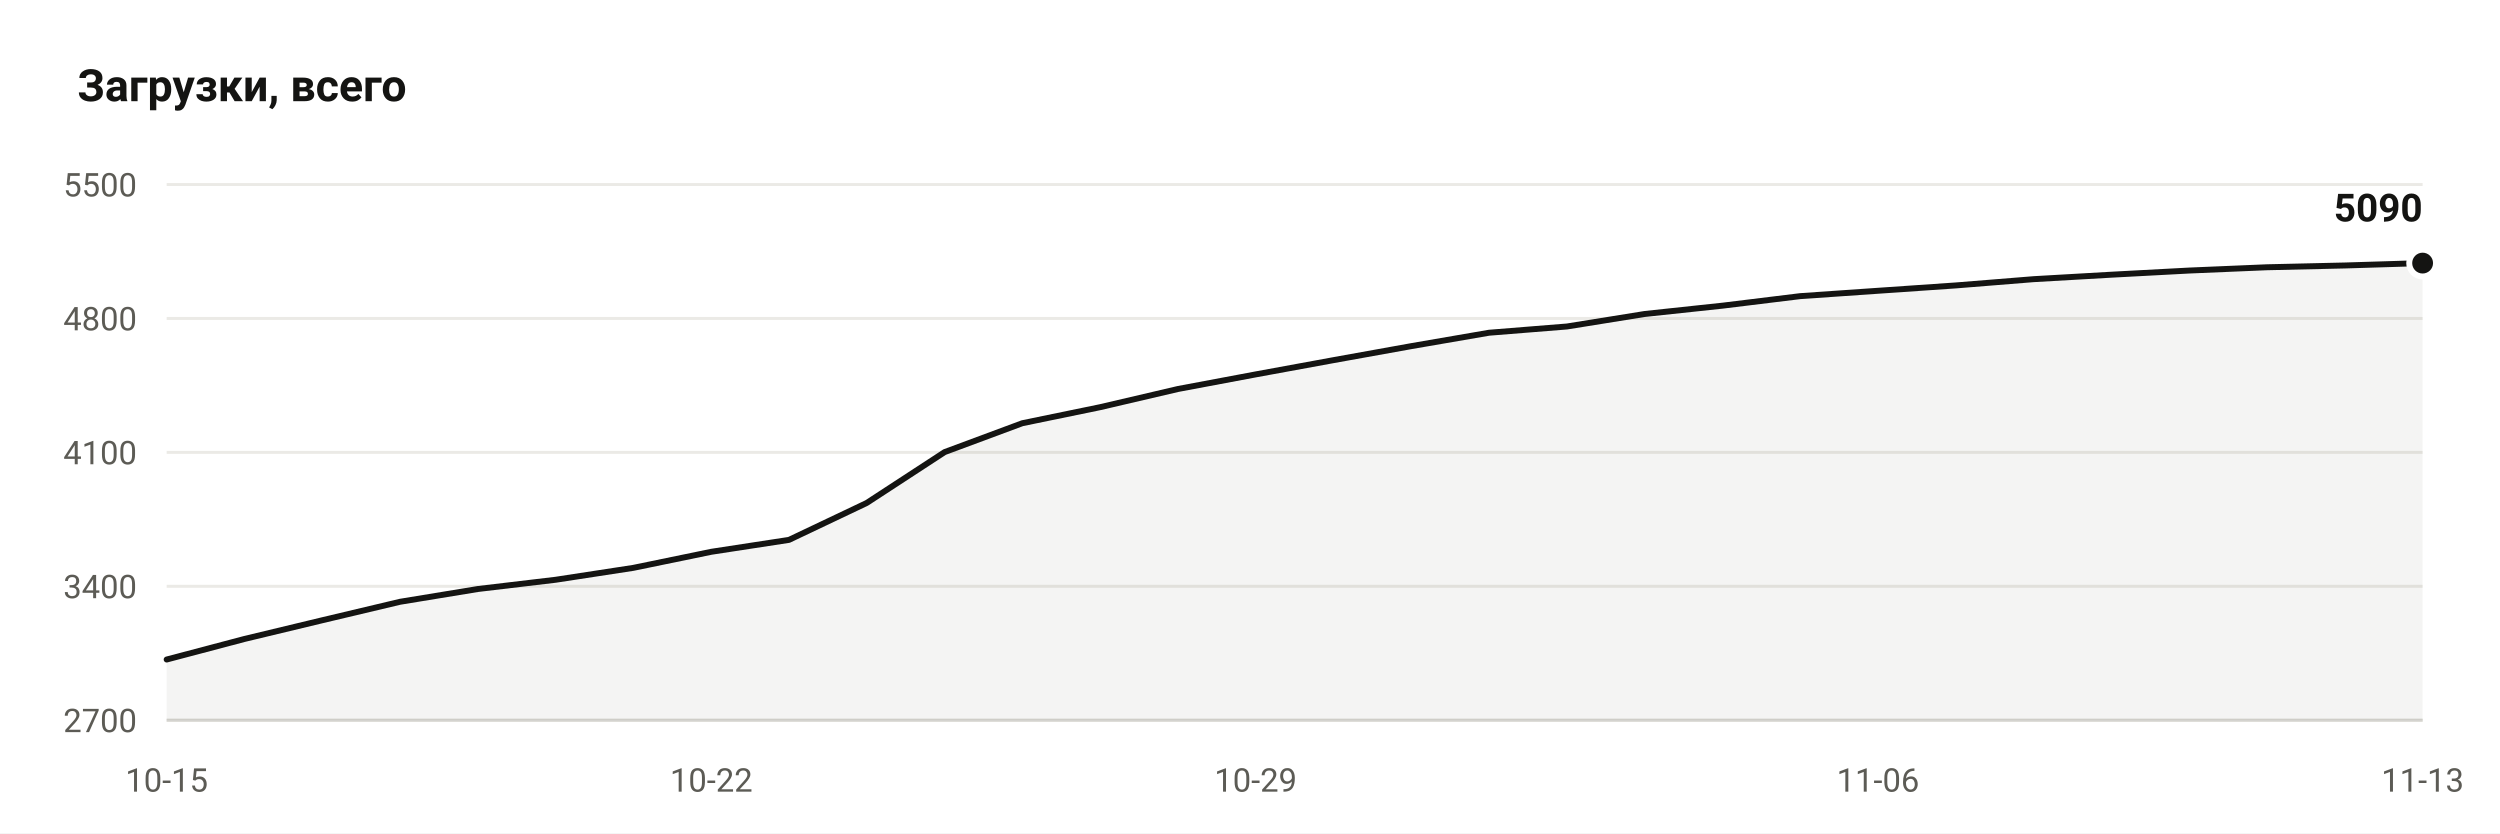
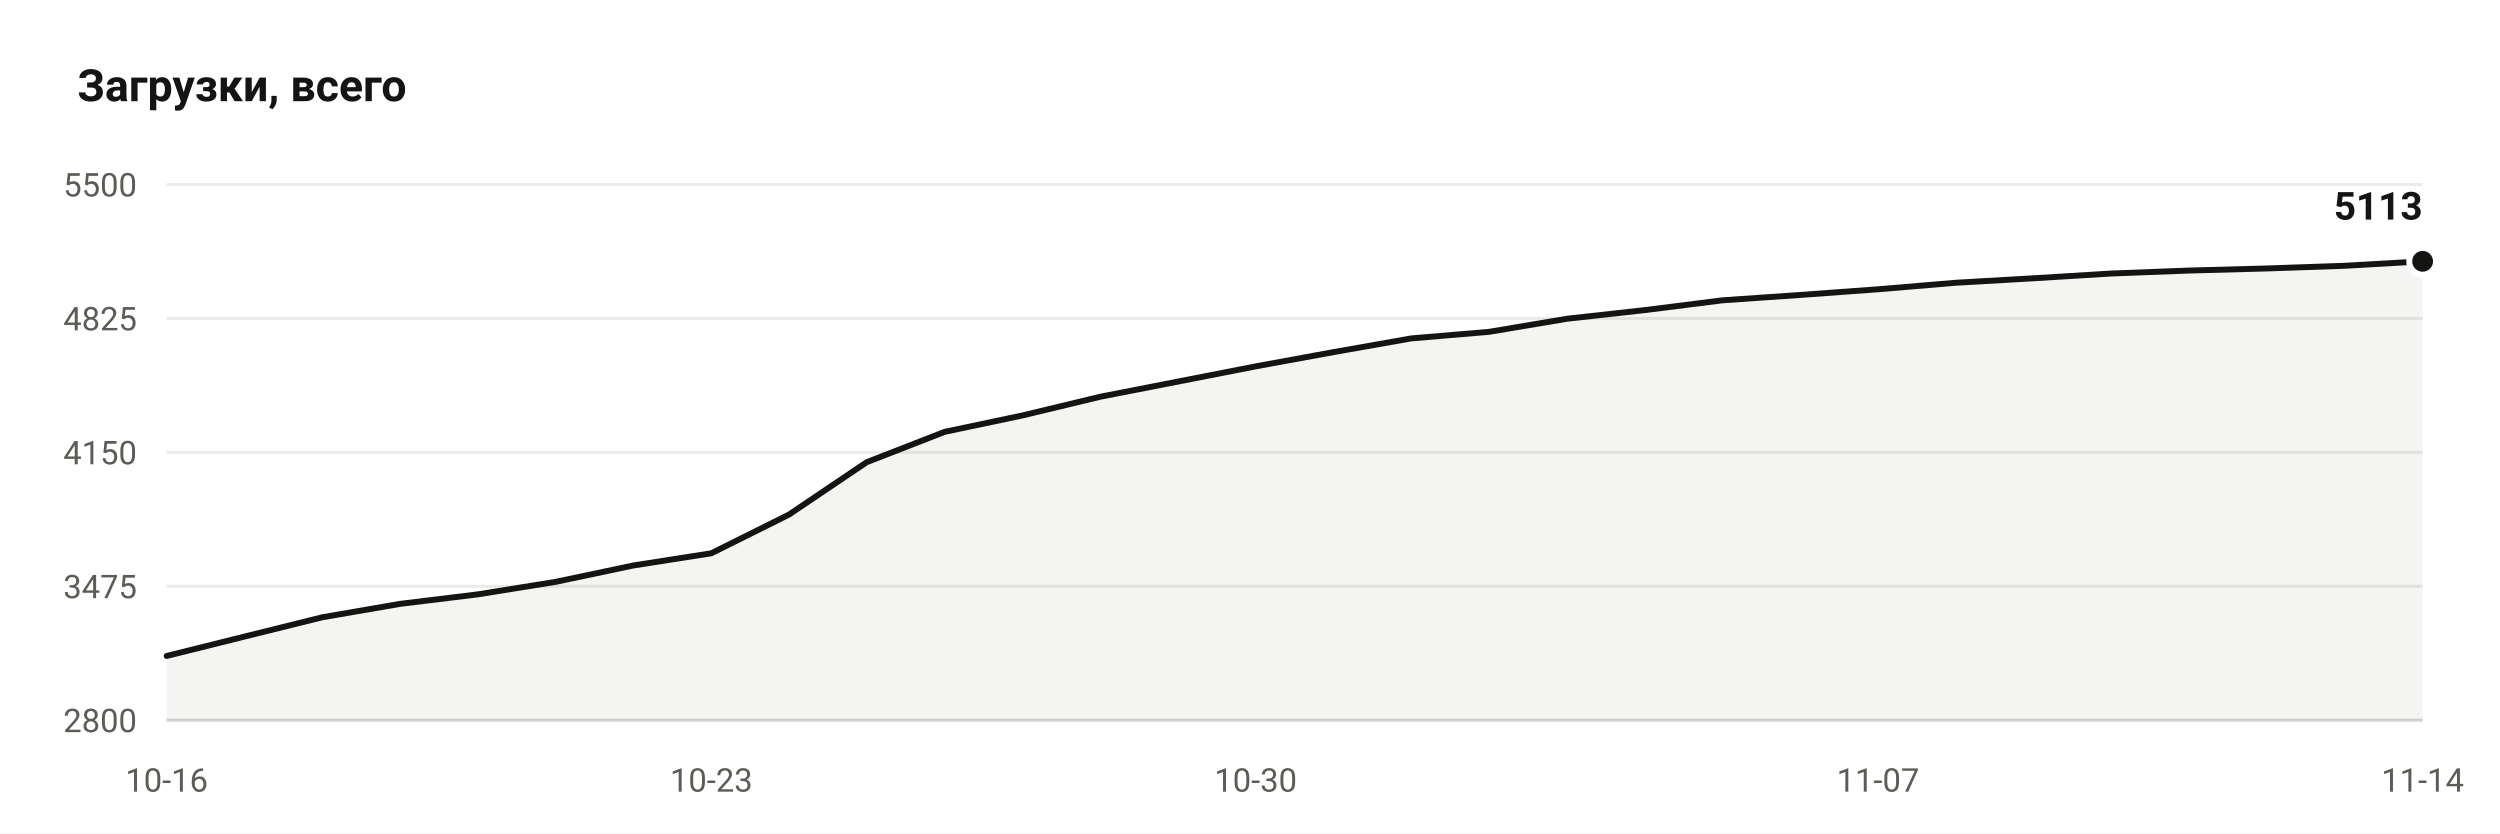
- <svg xmlns="http://www.w3.org/2000/svg" viewBox="0 0 840 280" width="840" height="280" role="img" aria-label="Downloads: 5090">
+ <svg xmlns="http://www.w3.org/2000/svg" viewBox="0 0 840 280" width="840" height="280" role="img" aria-label="Downloads: 5113">
  <rect width="840" height="280" fill="#ffffff" />
  <text x="26" y="34" font-family="ui-sans-serif, -apple-system, Segoe UI, Roboto, Helvetica, Arial, sans-serif" font-size="15" font-weight="600" fill="#141412">Загрузки, всего</text>
  <line x1="56" y1="242.0" x2="814" y2="242.0" stroke="#ebeae6" stroke-width="1" />
-   <text x="46" y="246.0" text-anchor="end" font-family="ui-sans-serif, -apple-system, Segoe UI, Roboto, Helvetica, Arial, sans-serif" font-size="11" fill="#5c5b55">2700</text>
+   <text x="46" y="246.0" text-anchor="end" font-family="ui-sans-serif, -apple-system, Segoe UI, Roboto, Helvetica, Arial, sans-serif" font-size="11" fill="#5c5b55">2800</text>
  <line x1="56" y1="197.0" x2="814" y2="197.0" stroke="#ebeae6" stroke-width="1" />
-   <text x="46" y="201.0" text-anchor="end" font-family="ui-sans-serif, -apple-system, Segoe UI, Roboto, Helvetica, Arial, sans-serif" font-size="11" fill="#5c5b55">3400</text>
+   <text x="46" y="201.0" text-anchor="end" font-family="ui-sans-serif, -apple-system, Segoe UI, Roboto, Helvetica, Arial, sans-serif" font-size="11" fill="#5c5b55">3475</text>
  <line x1="56" y1="152.0" x2="814" y2="152.0" stroke="#ebeae6" stroke-width="1" />
-   <text x="46" y="156.0" text-anchor="end" font-family="ui-sans-serif, -apple-system, Segoe UI, Roboto, Helvetica, Arial, sans-serif" font-size="11" fill="#5c5b55">4100</text>
+   <text x="46" y="156.0" text-anchor="end" font-family="ui-sans-serif, -apple-system, Segoe UI, Roboto, Helvetica, Arial, sans-serif" font-size="11" fill="#5c5b55">4150</text>
  <line x1="56" y1="107.0" x2="814" y2="107.0" stroke="#ebeae6" stroke-width="1" />
-   <text x="46" y="111.0" text-anchor="end" font-family="ui-sans-serif, -apple-system, Segoe UI, Roboto, Helvetica, Arial, sans-serif" font-size="11" fill="#5c5b55">4800</text>
+   <text x="46" y="111.0" text-anchor="end" font-family="ui-sans-serif, -apple-system, Segoe UI, Roboto, Helvetica, Arial, sans-serif" font-size="11" fill="#5c5b55">4825</text>
  <line x1="56" y1="62.0" x2="814" y2="62.0" stroke="#ebeae6" stroke-width="1" />
  <text x="46" y="66.0" text-anchor="end" font-family="ui-sans-serif, -apple-system, Segoe UI, Roboto, Helvetica, Arial, sans-serif" font-size="11" fill="#5c5b55">5500</text>
  <line x1="56" y1="242.0" x2="814" y2="242.0" stroke="#d7d6d1" stroke-width="1" />
-   <path d="M 56.0 242.0 L 56.0 221.6 L 82.1 214.7 L 108.3 208.4 L 134.4 202.2 L 160.6 197.9 L 186.7 194.8 L 212.8 190.8 L 239.0 185.4 L 265.1 181.4 L 291.2 169.0 L 317.4 151.9 L 343.5 142.2 L 369.7 136.8 L 395.8 130.7 L 421.9 125.8 L 448.1 121.0 L 474.2 116.3 L 500.3 111.8 L 526.5 109.7 L 552.6 105.5 L 578.8 102.7 L 604.9 99.5 L 631.0 97.7 L 657.2 95.9 L 683.3 93.8 L 709.4 92.3 L 735.6 90.9 L 761.7 89.8 L 787.9 89.2 L 814.0 88.4 L 814.0 242.0 Z" fill="#141412" fill-opacity="0.05" />
-   <polyline points="56.0,221.6 82.1,214.7 108.3,208.4 134.4,202.2 160.6,197.9 186.7,194.8 212.8,190.8 239.0,185.4 265.1,181.4 291.2,169.0 317.4,151.9 343.5,142.2 369.7,136.8 395.8,130.7 421.9,125.8 448.1,121.0 474.2,116.3 500.3,111.8 526.5,109.7 552.6,105.5 578.8,102.7 604.9,99.5 631.0,97.7 657.2,95.9 683.3,93.8 709.4,92.3 735.6,90.9 761.7,89.8 787.9,89.2 814.0,88.4" fill="none" stroke="#141412" stroke-width="2" stroke-linejoin="round" stroke-linecap="round" />
-   <circle cx="814.0" cy="88.4" r="4.5" fill="#141412" stroke="#ffffff" stroke-width="2" />
-   <text x="814.0" y="74.4" text-anchor="end" font-family="ui-sans-serif, -apple-system, Segoe UI, Roboto, Helvetica, Arial, sans-serif" font-size="13" font-weight="600" fill="#141412">5090</text>
-   <text x="56.0" y="266" text-anchor="middle" font-family="ui-sans-serif, -apple-system, Segoe UI, Roboto, Helvetica, Arial, sans-serif" font-size="11" fill="#5c5b55">10-15</text>
-   <text x="239.0" y="266" text-anchor="middle" font-family="ui-sans-serif, -apple-system, Segoe UI, Roboto, Helvetica, Arial, sans-serif" font-size="11" fill="#5c5b55">10-22</text>
-   <text x="421.9" y="266" text-anchor="middle" font-family="ui-sans-serif, -apple-system, Segoe UI, Roboto, Helvetica, Arial, sans-serif" font-size="11" fill="#5c5b55">10-29</text>
-   <text x="631.0" y="266" text-anchor="middle" font-family="ui-sans-serif, -apple-system, Segoe UI, Roboto, Helvetica, Arial, sans-serif" font-size="11" fill="#5c5b55">11-06</text>
-   <text x="814.0" y="266" text-anchor="middle" font-family="ui-sans-serif, -apple-system, Segoe UI, Roboto, Helvetica, Arial, sans-serif" font-size="11" fill="#5c5b55">11-13</text>
+   <path d="M 56.0 242.0 L 56.0 220.4 L 82.1 213.9 L 108.3 207.4 L 134.4 202.9 L 160.6 199.7 L 186.7 195.5 L 212.8 190.0 L 239.0 185.9 L 265.1 172.9 L 291.2 155.3 L 317.4 145.1 L 343.5 139.6 L 369.7 133.3 L 395.8 128.2 L 421.9 123.1 L 448.1 118.3 L 474.2 113.7 L 500.3 111.5 L 526.5 107.1 L 552.6 104.2 L 578.8 100.9 L 604.9 99.1 L 631.0 97.2 L 657.2 95.0 L 683.3 93.5 L 709.4 91.9 L 735.6 90.9 L 761.7 90.2 L 787.9 89.3 L 814.0 87.8 L 814.0 242.0 Z" fill="#141412" fill-opacity="0.05" />
+   <polyline points="56.0,220.4 82.1,213.9 108.3,207.4 134.4,202.9 160.6,199.7 186.7,195.5 212.8,190.0 239.0,185.9 265.1,172.9 291.2,155.3 317.4,145.1 343.5,139.6 369.7,133.3 395.8,128.2 421.9,123.1 448.1,118.3 474.2,113.7 500.3,111.5 526.5,107.1 552.6,104.2 578.8,100.9 604.9,99.1 631.0,97.2 657.2,95.0 683.3,93.5 709.4,91.9 735.6,90.9 761.7,90.2 787.9,89.3 814.0,87.8" fill="none" stroke="#141412" stroke-width="2" stroke-linejoin="round" stroke-linecap="round" />
+   <circle cx="814.0" cy="87.8" r="4.5" fill="#141412" stroke="#ffffff" stroke-width="2" />
+   <text x="814.0" y="73.8" text-anchor="end" font-family="ui-sans-serif, -apple-system, Segoe UI, Roboto, Helvetica, Arial, sans-serif" font-size="13" font-weight="600" fill="#141412">5113</text>
+   <text x="56.0" y="266" text-anchor="middle" font-family="ui-sans-serif, -apple-system, Segoe UI, Roboto, Helvetica, Arial, sans-serif" font-size="11" fill="#5c5b55">10-16</text>
+   <text x="239.0" y="266" text-anchor="middle" font-family="ui-sans-serif, -apple-system, Segoe UI, Roboto, Helvetica, Arial, sans-serif" font-size="11" fill="#5c5b55">10-23</text>
+   <text x="421.9" y="266" text-anchor="middle" font-family="ui-sans-serif, -apple-system, Segoe UI, Roboto, Helvetica, Arial, sans-serif" font-size="11" fill="#5c5b55">10-30</text>
+   <text x="631.0" y="266" text-anchor="middle" font-family="ui-sans-serif, -apple-system, Segoe UI, Roboto, Helvetica, Arial, sans-serif" font-size="11" fill="#5c5b55">11-07</text>
+   <text x="814.0" y="266" text-anchor="middle" font-family="ui-sans-serif, -apple-system, Segoe UI, Roboto, Helvetica, Arial, sans-serif" font-size="11" fill="#5c5b55">11-14</text>
</svg>
